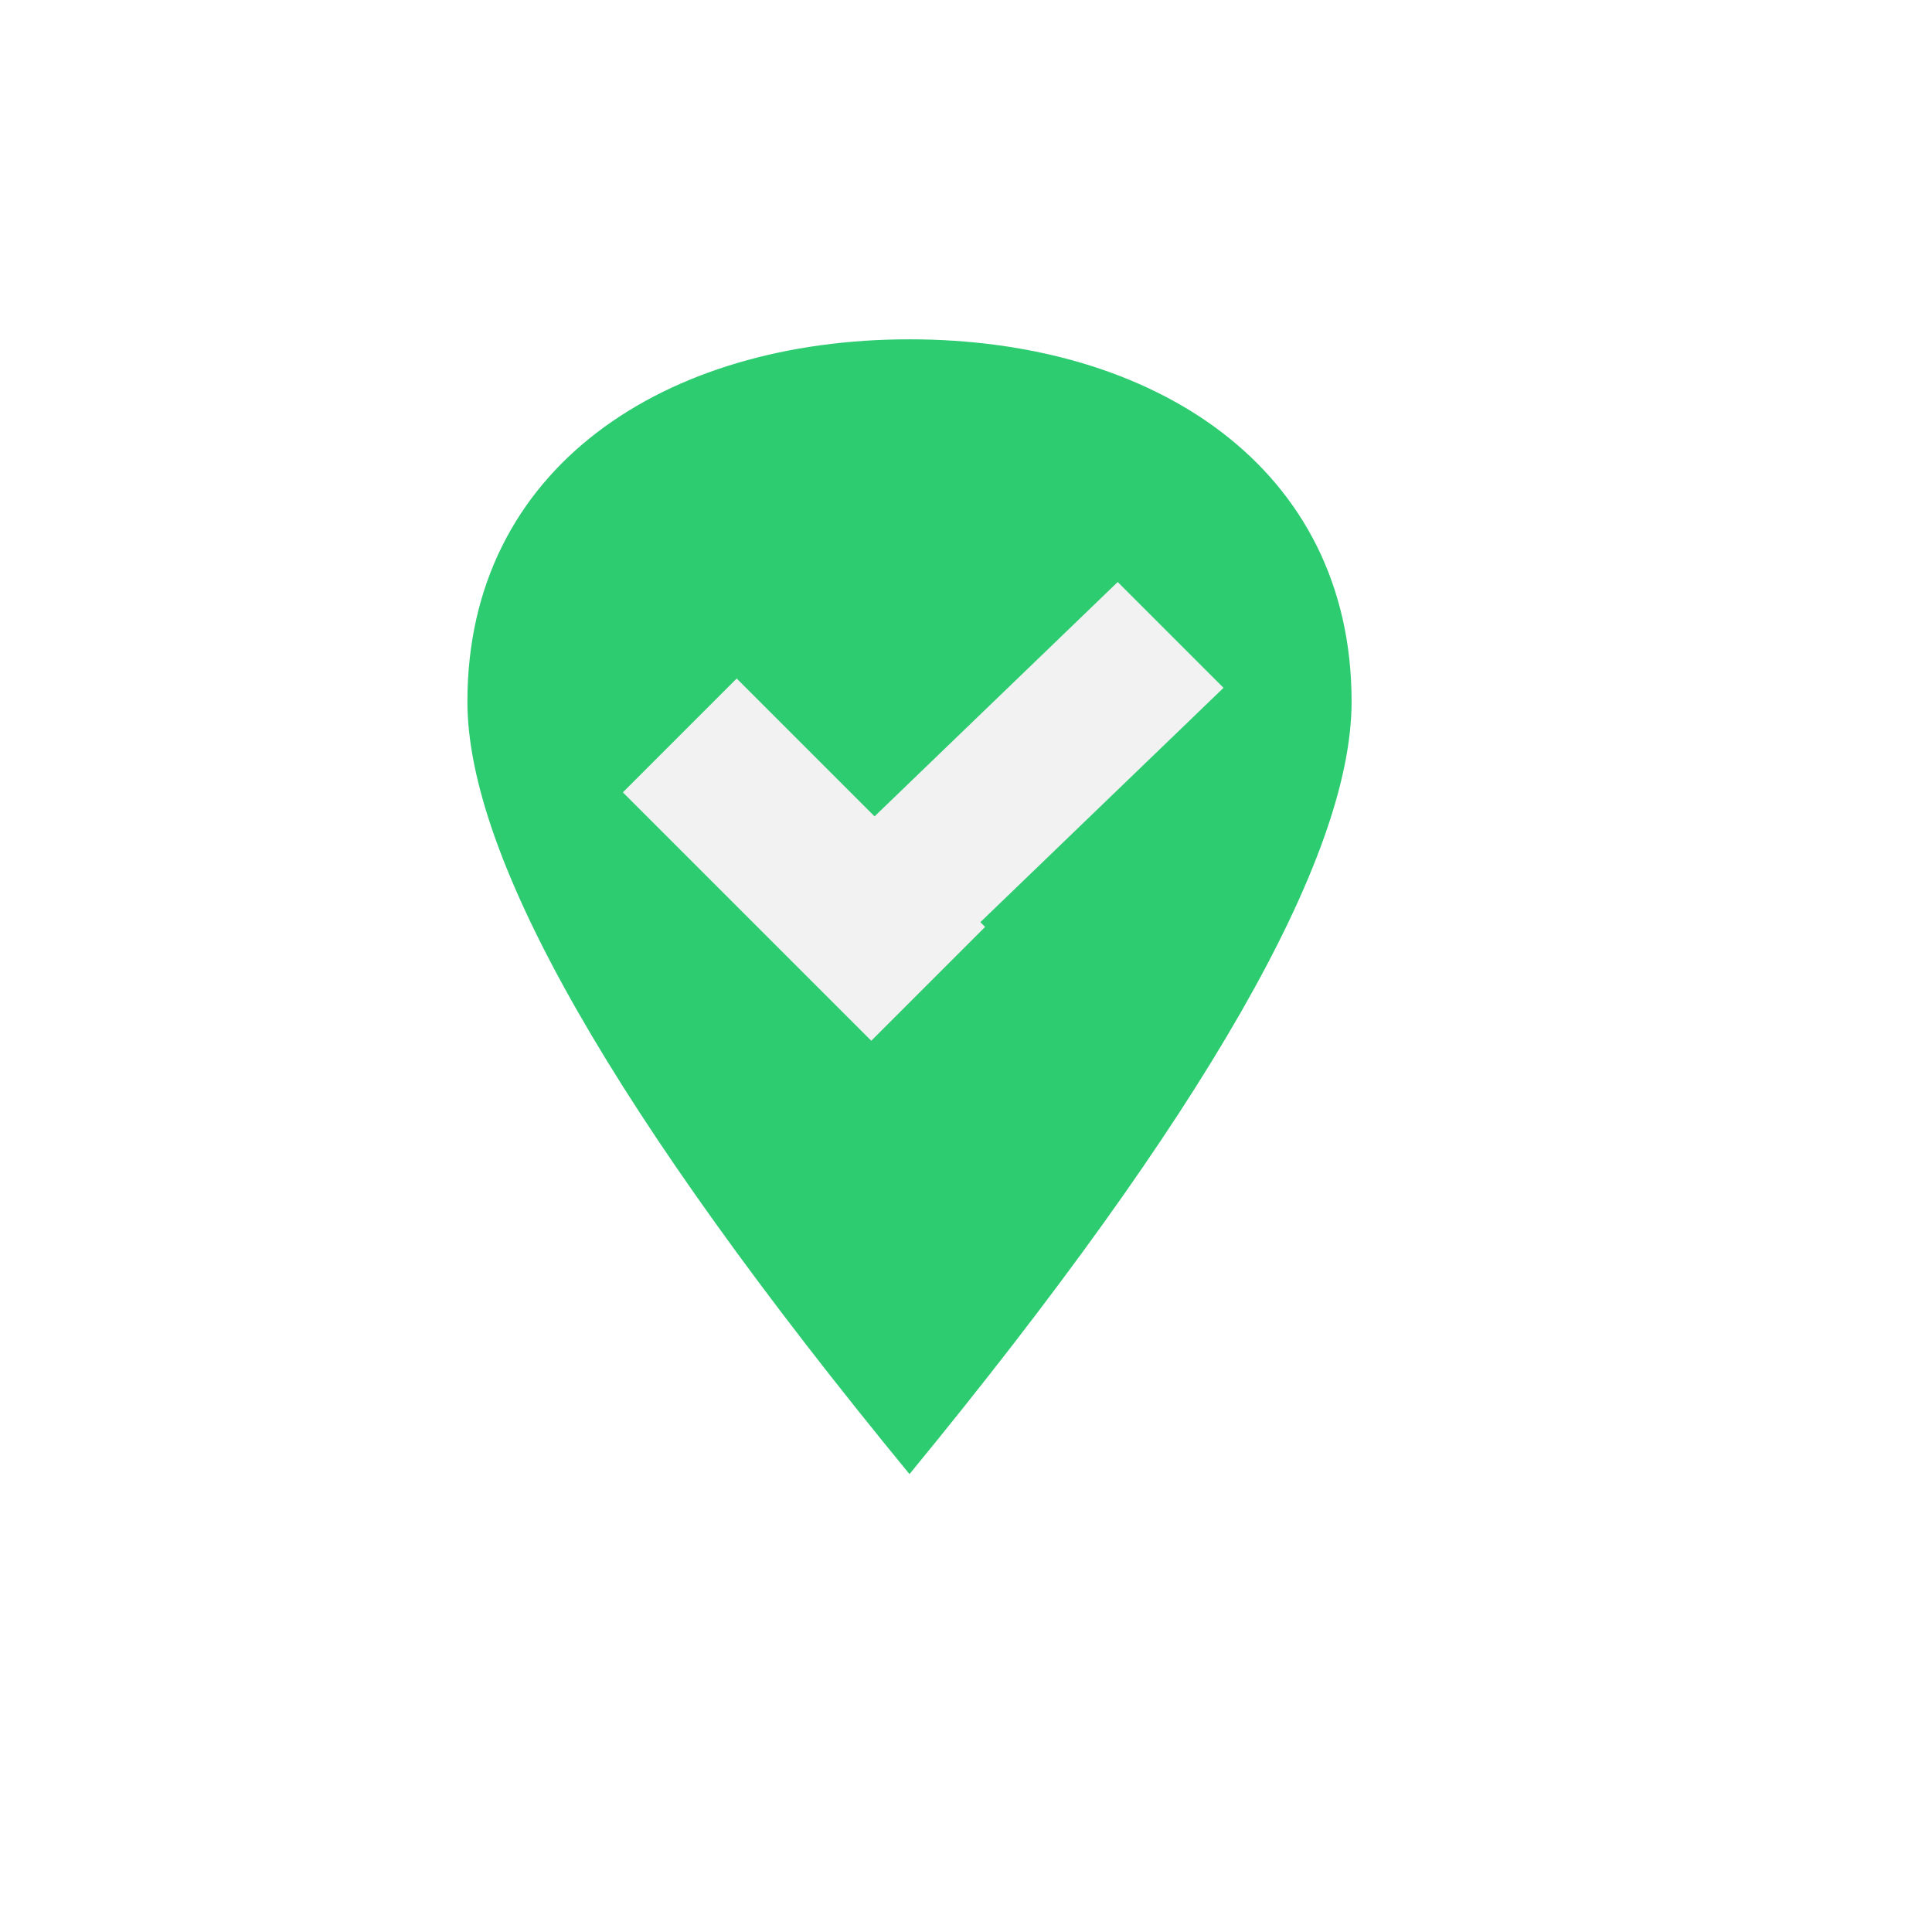
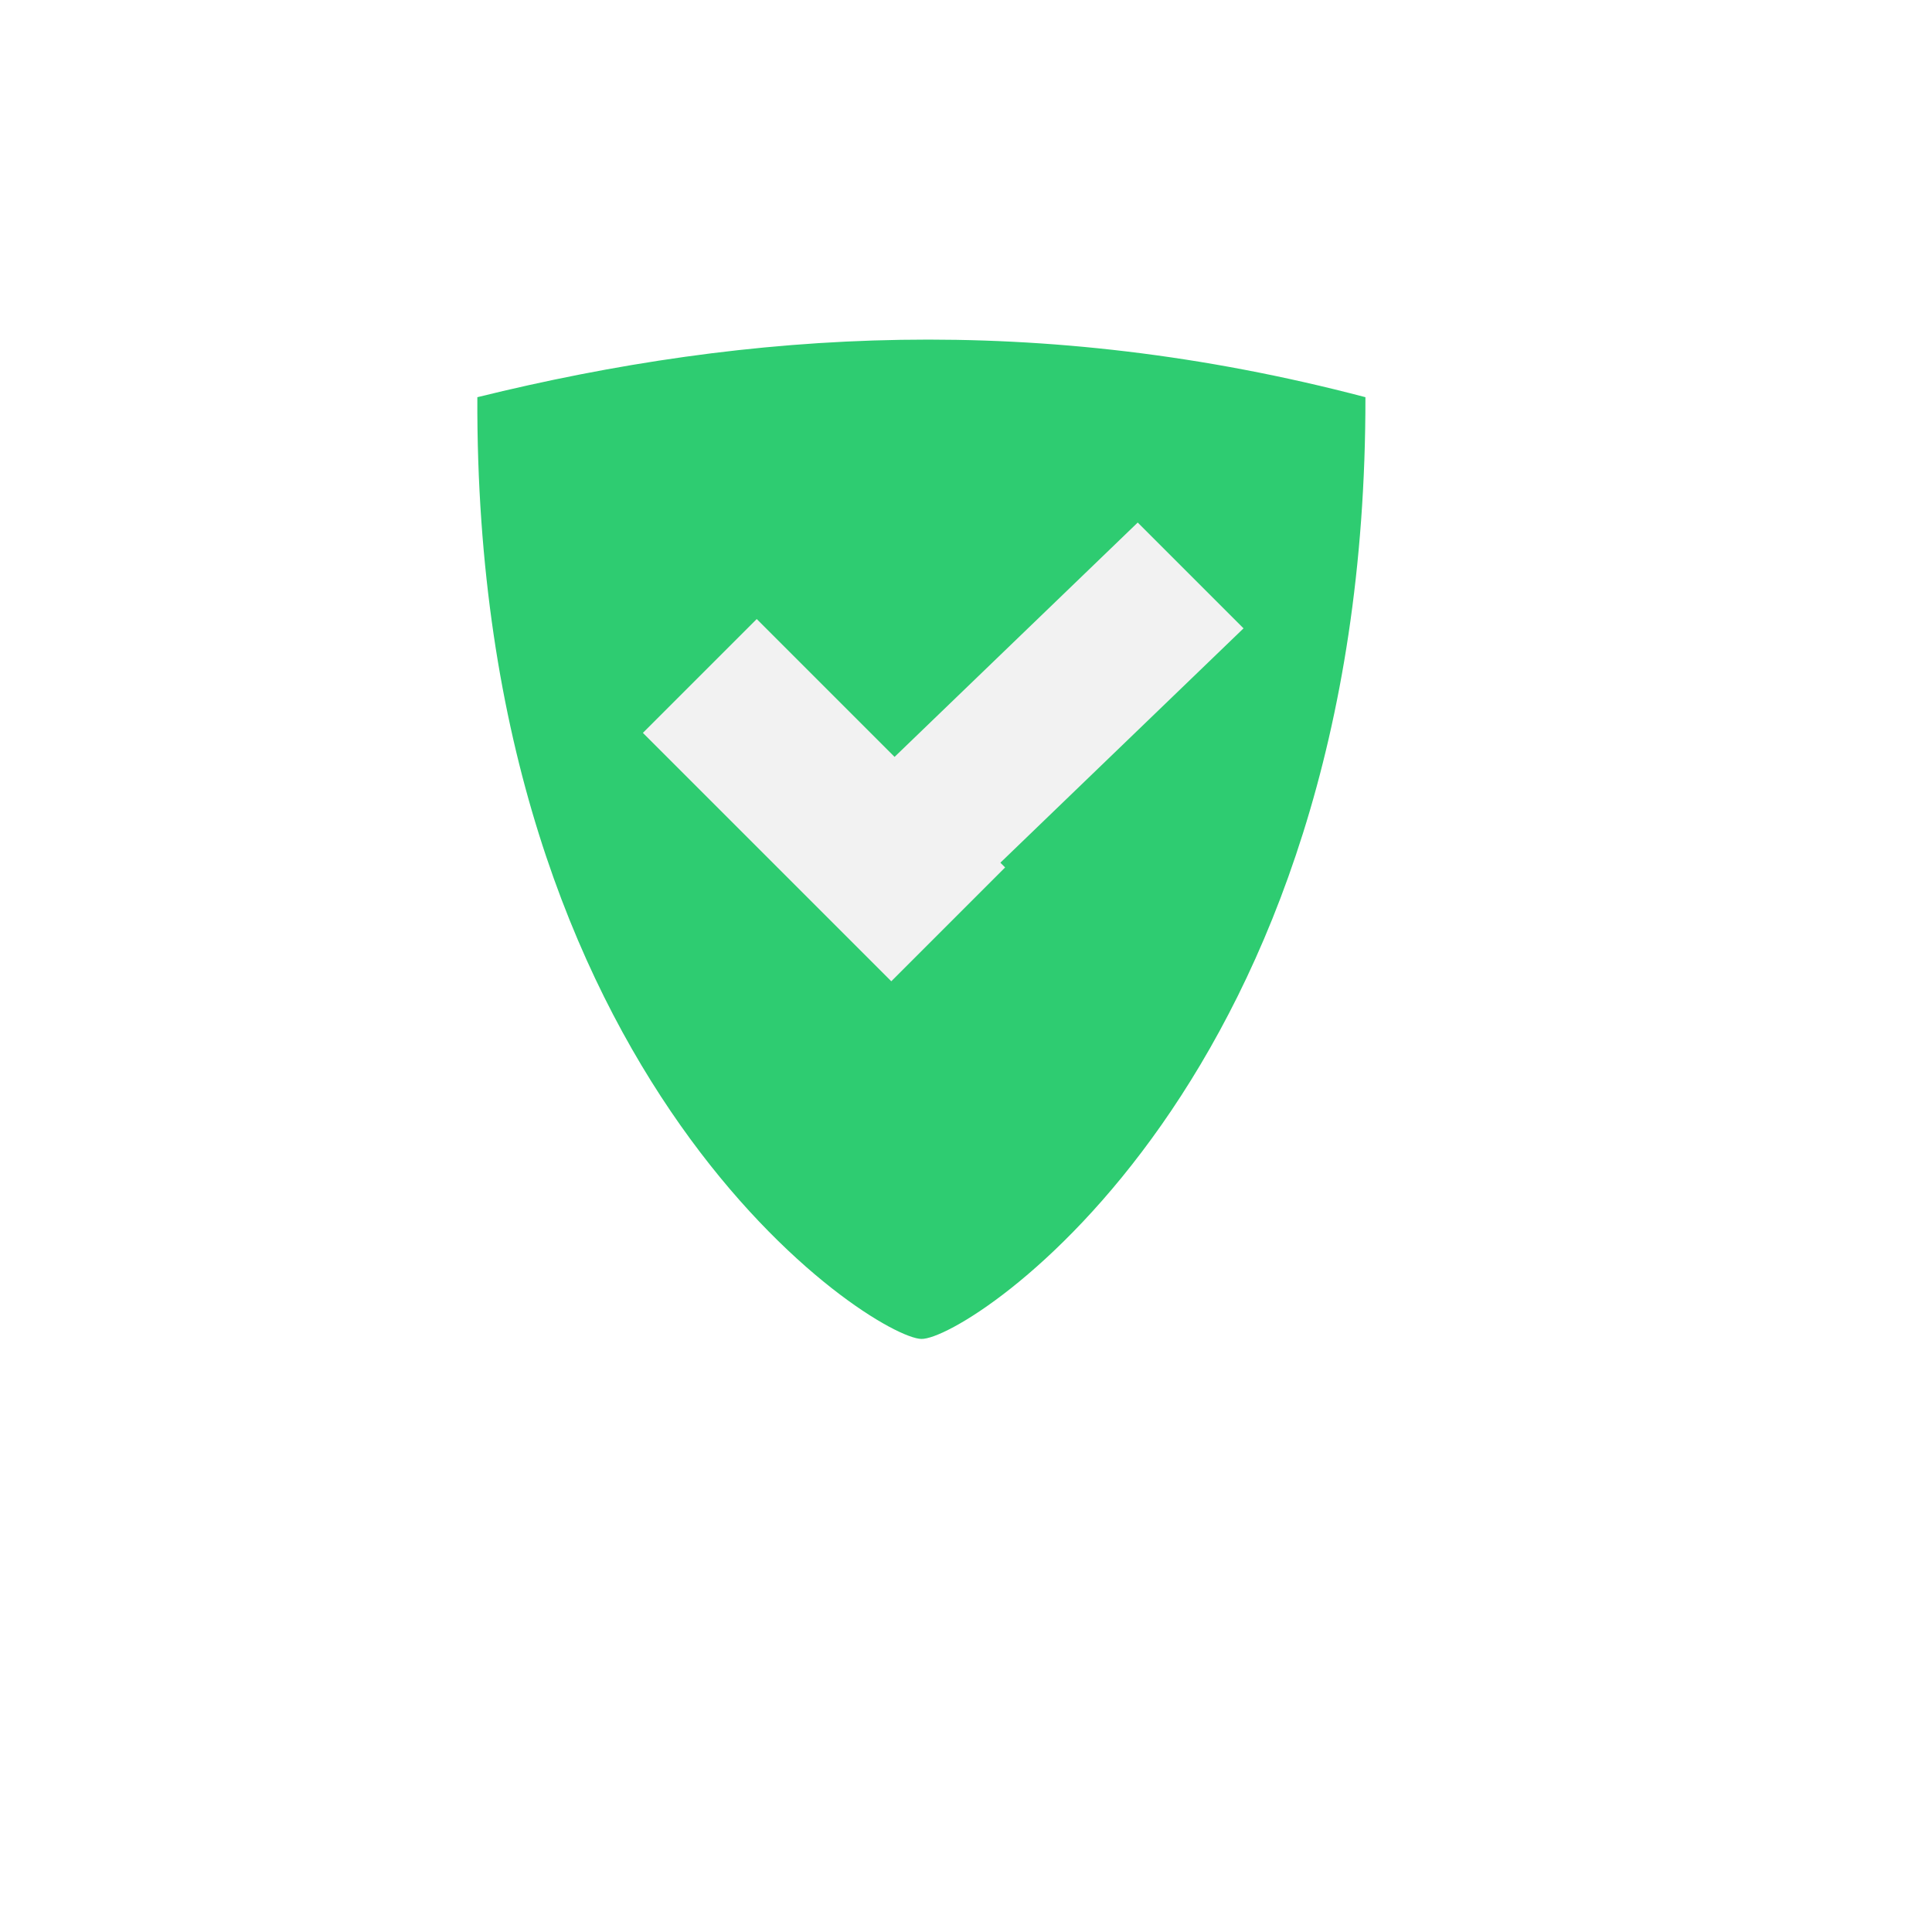
<svg xmlns="http://www.w3.org/2000/svg" width="38.4pt" height="38.4pt">
  <defs />
  <g id="layer1">
-     <path id="shield" transform="translate(12.3866, 8.99241)" fill="#2ecc71" fill-rule="evenodd" stroke="#003bc3" stroke-width="0" stroke-linecap="square" stroke-linejoin="miter" stroke-miterlimit="2" d="M23.432 9.6C23.432 3.388 18.186 0 11.716 0C5.245 0 -1.68615e-14 3.388 4.02284e-29 9.6C6.36065e-16 13.742 3.905 20.566 11.716 30.073C19.526 20.566 23.432 13.742 23.432 9.6Z" />
-     <path id="path4149" transform="translate(20.1786, 15.424)" fill="#f2f2f2" fill-rule="evenodd" d="M9.442 0L0 9.1L2.804 11.904L12.246 2.804Z" />
-     <rect id="rect3339" transform="matrix(0.707107 -0.707107 0.707107 0.707107 16.5067 20.9983)" fill="#f2f2f2" fill-rule="evenodd" width="3.2pt" height="6.982pt" />
+     <path id="shield" transform="translate(12.6502, 9.00002)" fill="#2ecc71" fill-rule="evenodd" stroke="#003bc3" stroke-width="0" stroke-linecap="square" stroke-linejoin="miter" stroke-miterlimit="2" d="M23.535 1.526C14.87 -0.752 7.206 -0.25 0 1.526C-0.073 19.735 10.509 26.462 11.768 26.483C13.026 26.505 23.556 19.652 23.535 1.526Z" />
+     <path id="path4149" transform="translate(20.7089, 13.8478)" fill="#f2f2f2" fill-rule="evenodd" d="M9.442 0L0 9.1L2.804 11.904L12.246 2.804Z" />
+     <rect id="rect3339" transform="matrix(0.707107 -0.707107 0.707107 0.707107 17.037 19.4221)" fill="#f2f2f2" fill-rule="evenodd" width="3.2pt" height="6.982pt" />
  </g>
</svg>
